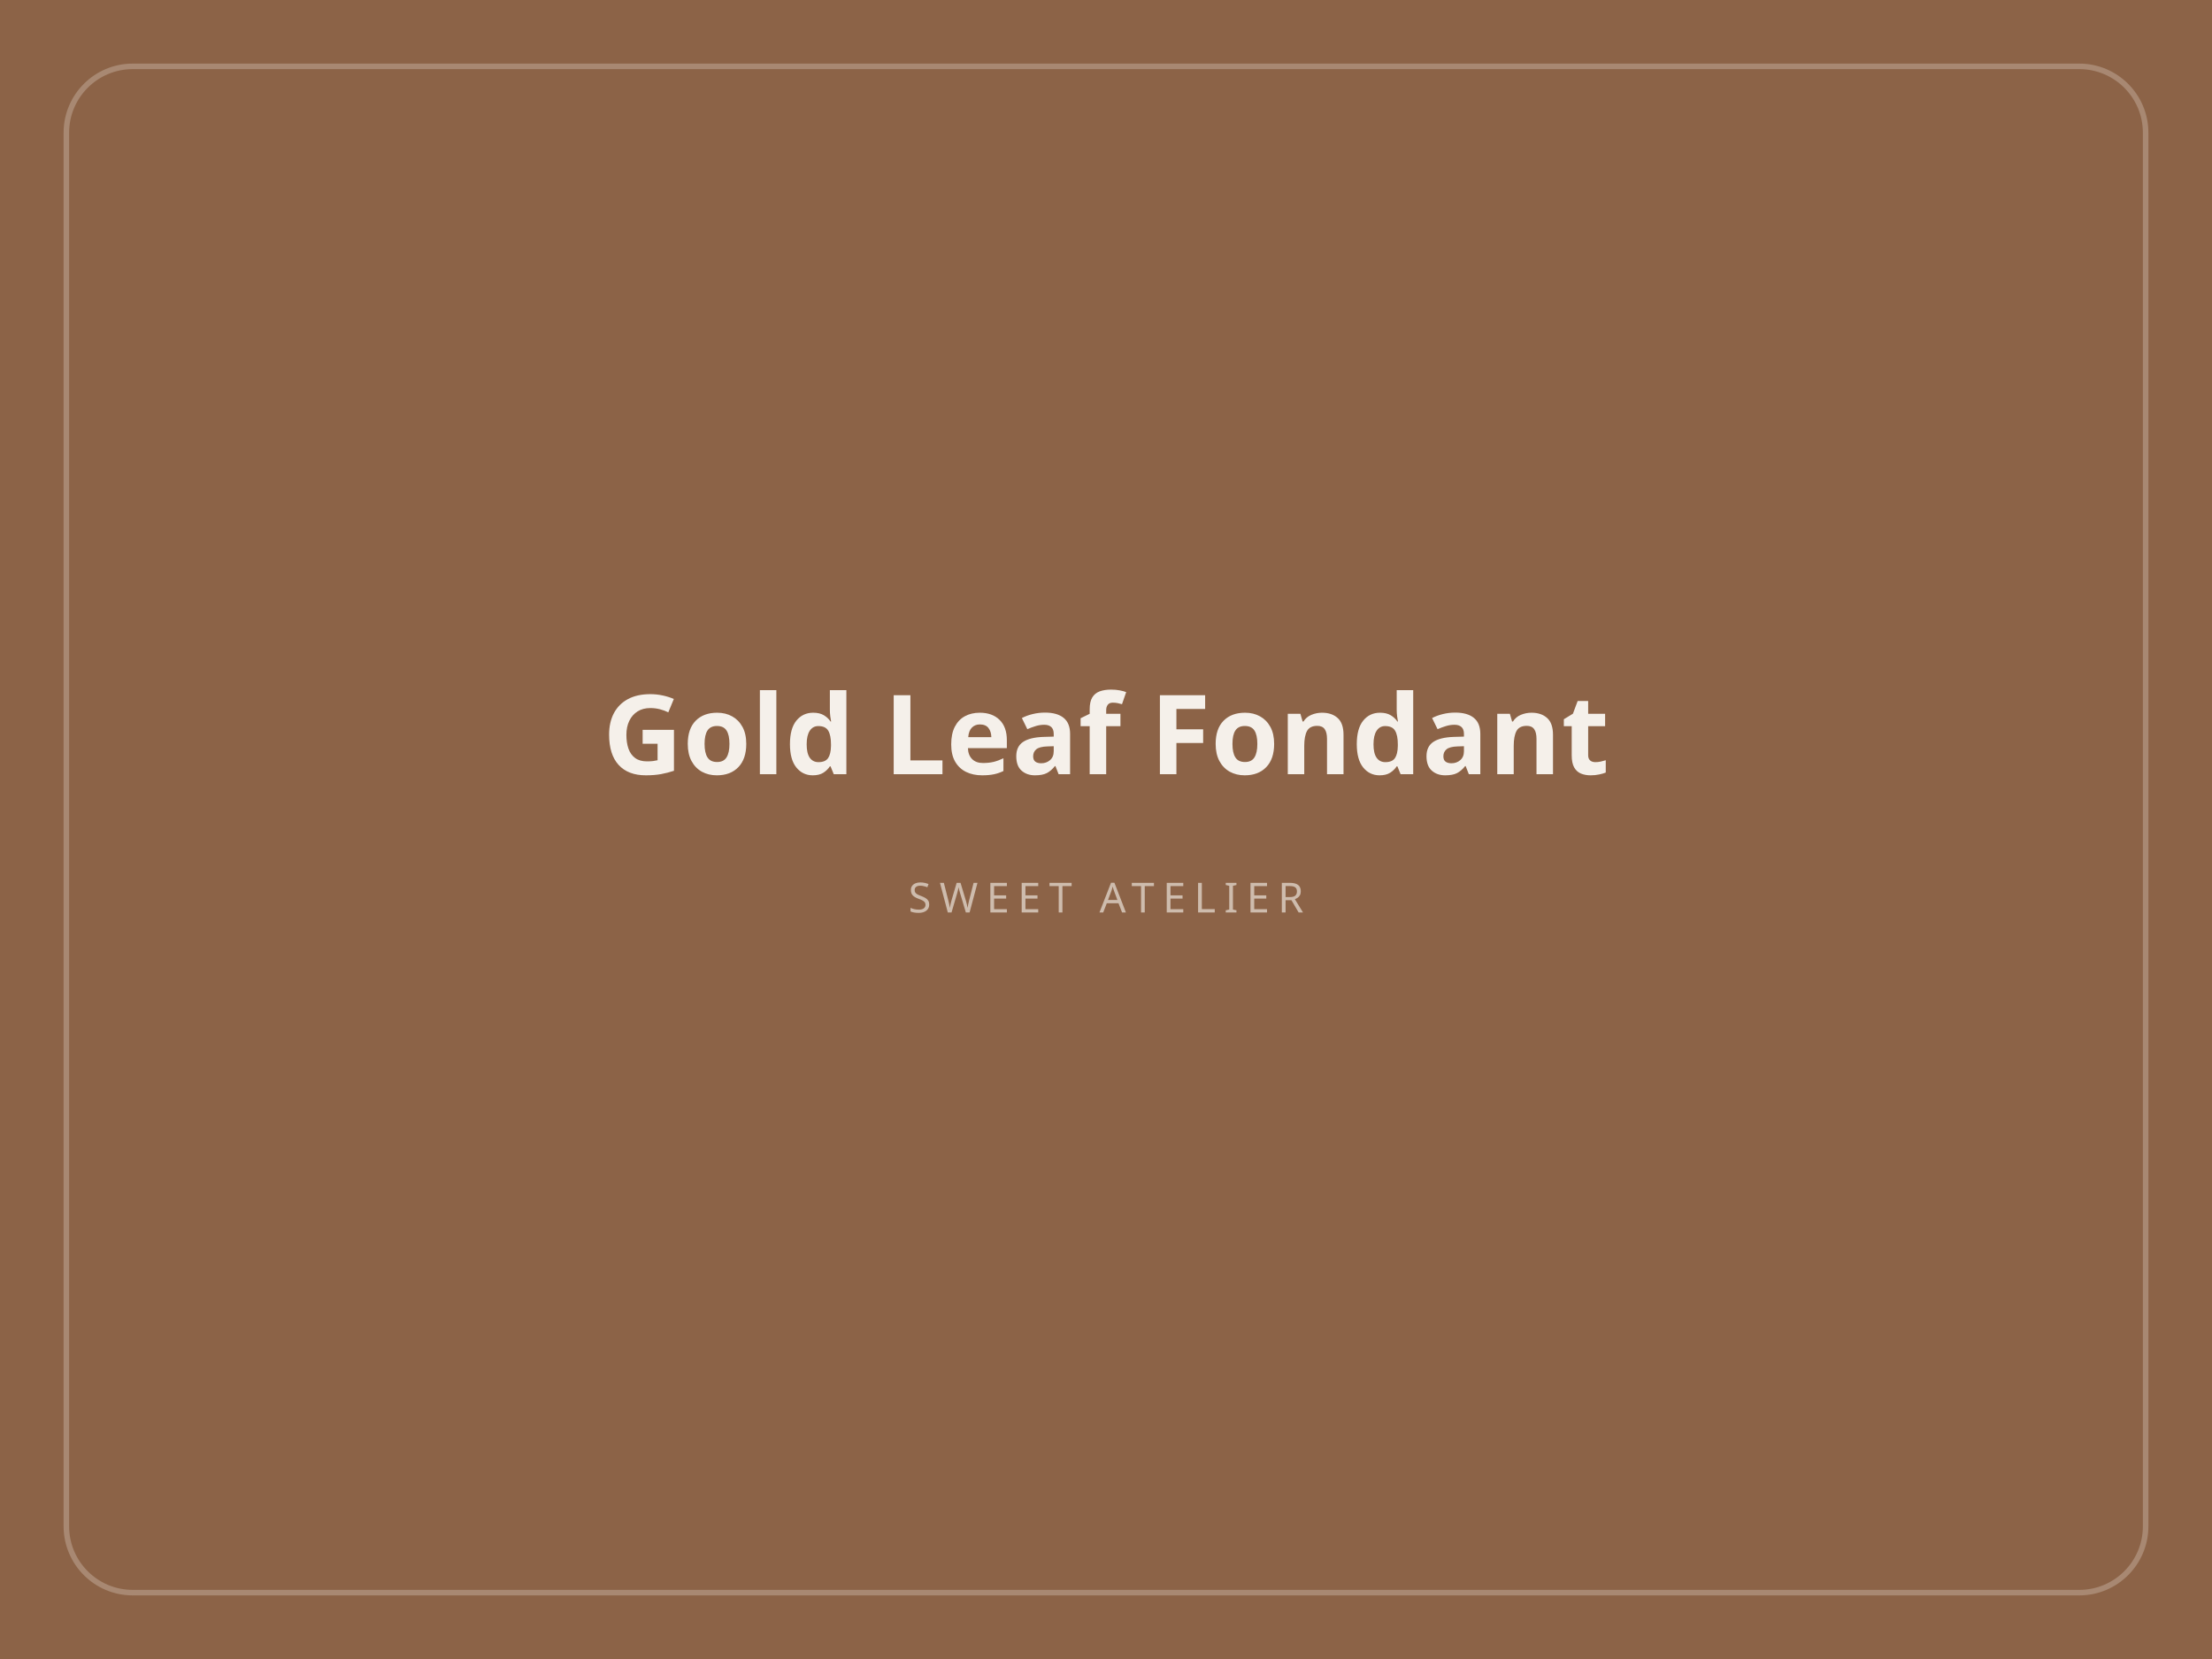
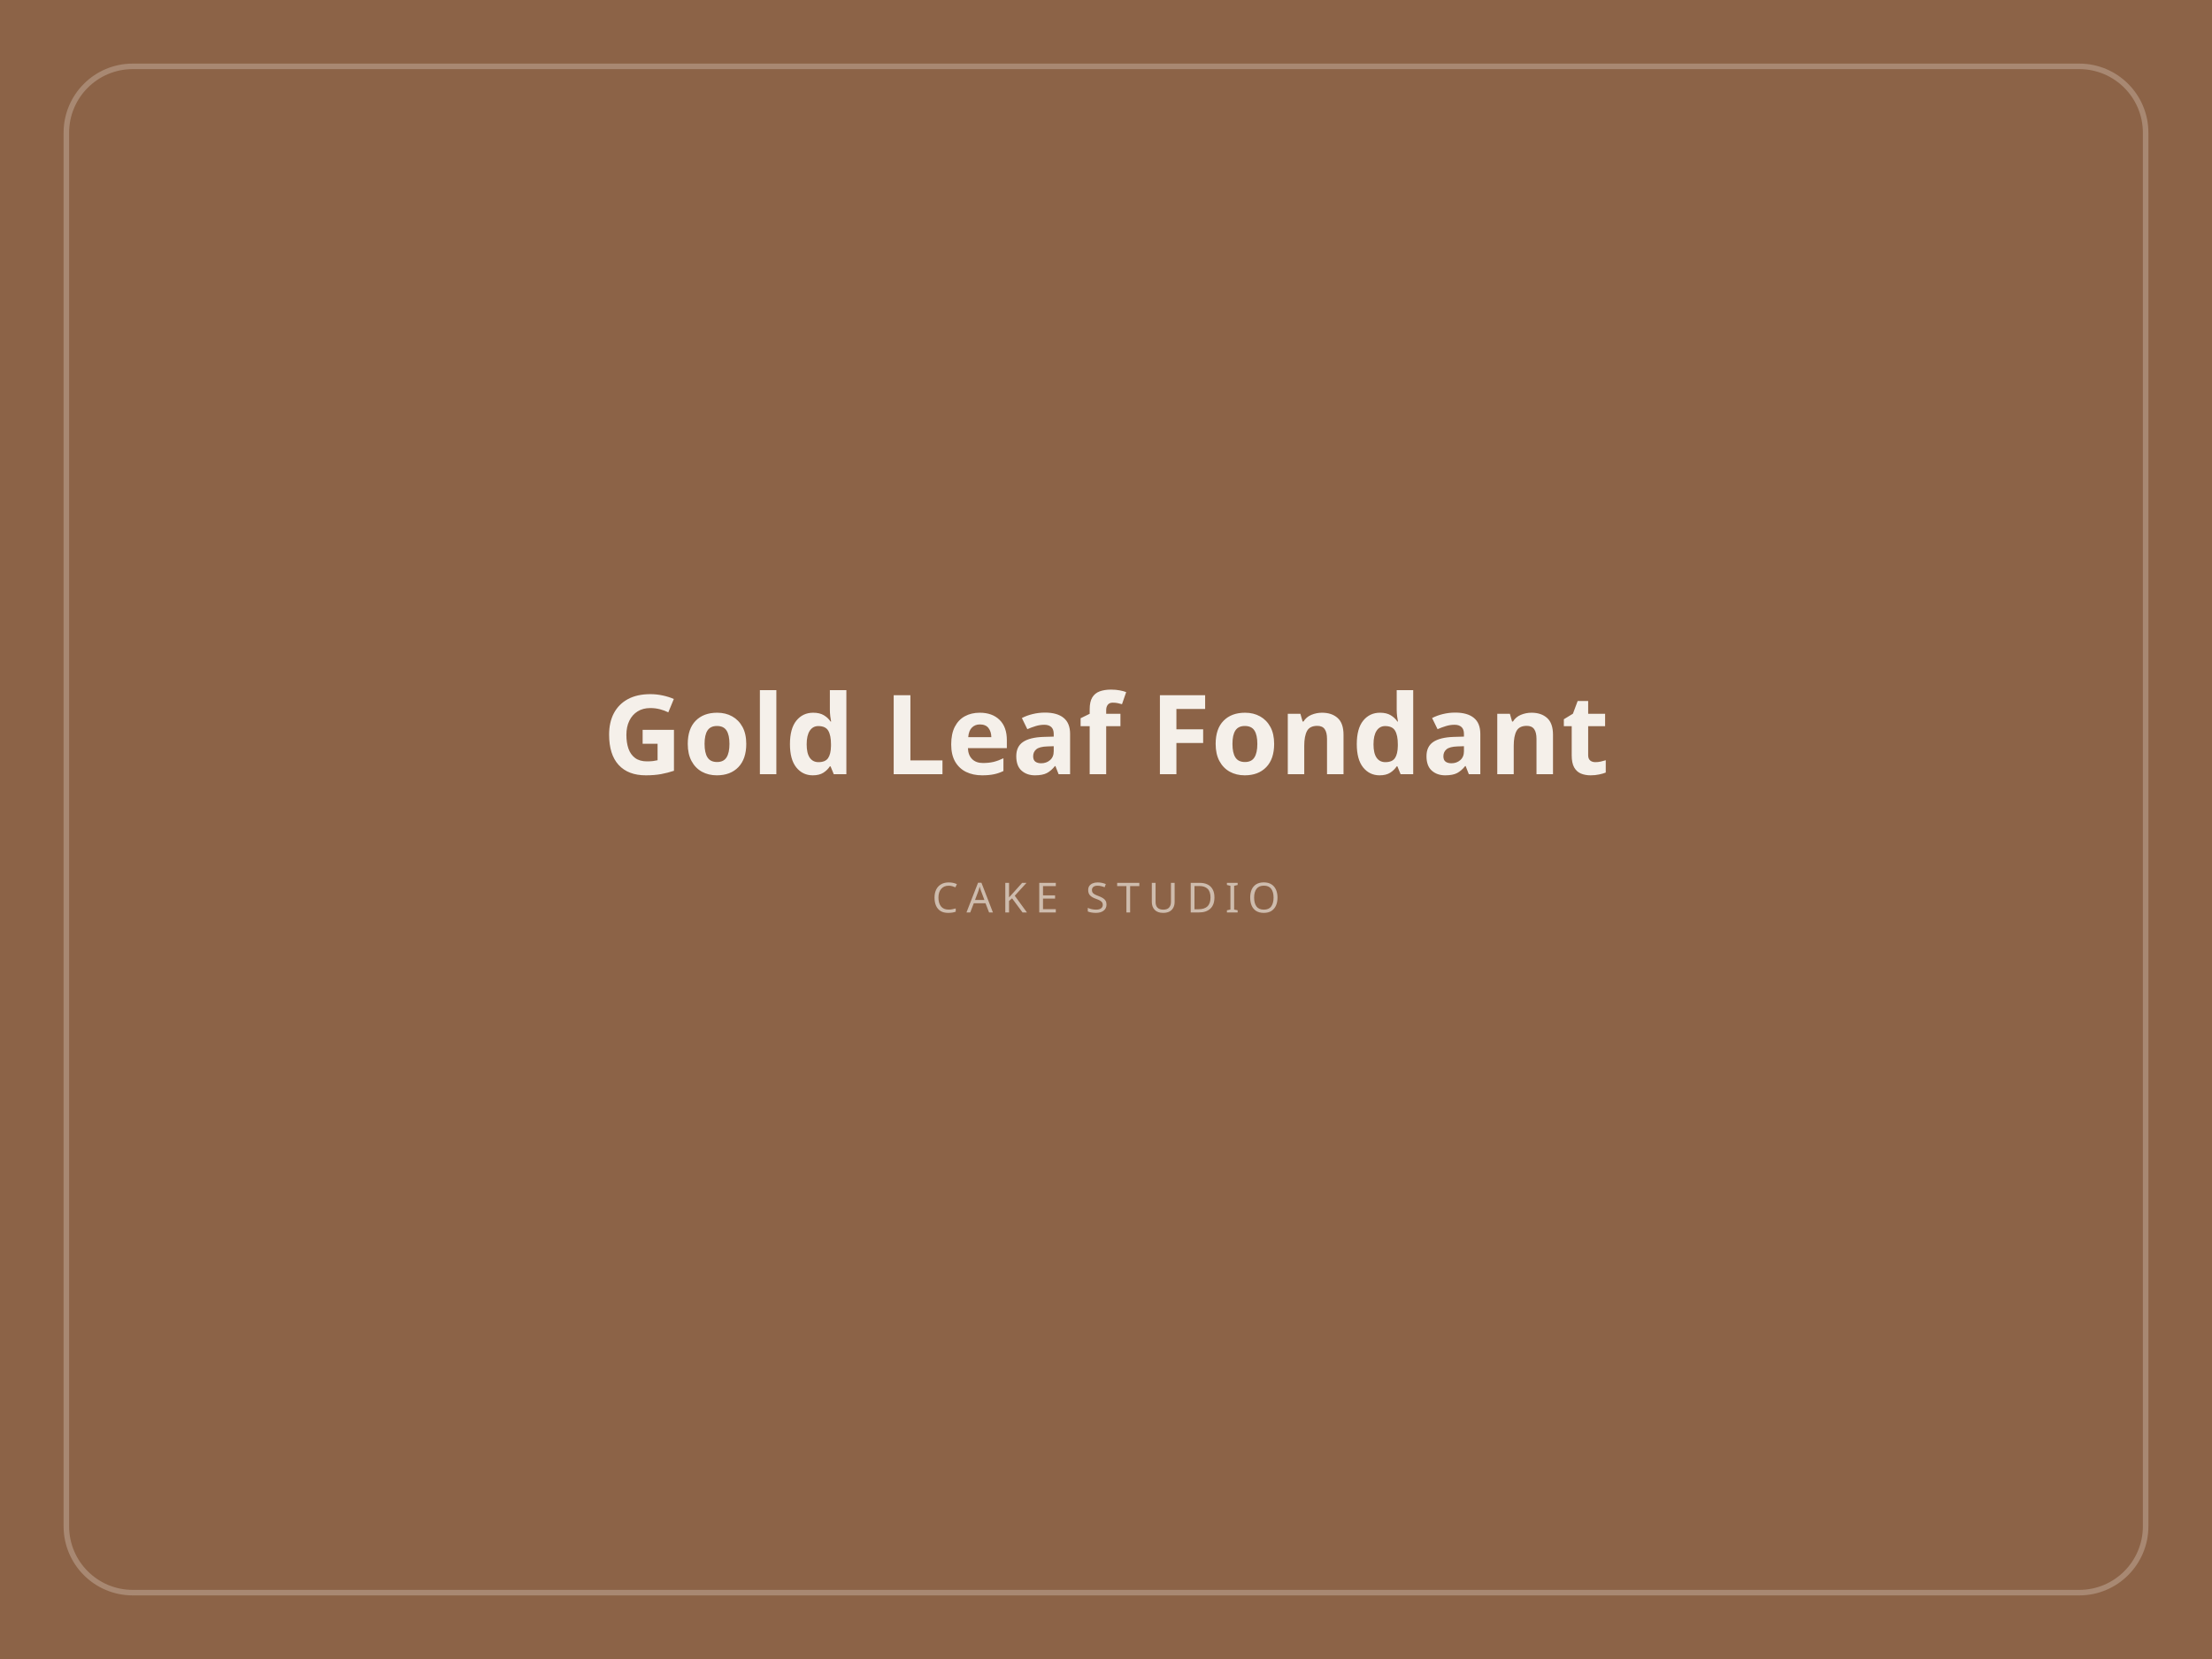
<svg xmlns="http://www.w3.org/2000/svg" viewBox="0 0 800 600" width="800" height="600">
  <rect width="800" height="600" fill="#8C6347" />
  <rect x="24" y="24" width="752" height="552" rx="24" fill="none" stroke="#FAF7F2" stroke-width="2" opacity="0.25" />
  <text x="400" y="280" text-anchor="middle" fill="#FAF7F2" font-family="'Outfit',sans-serif" font-size="40" font-weight="600" opacity="0.95">Gold Leaf Fondant</text>
-   <text x="400" y="330" text-anchor="middle" fill="#FAF7F2" font-family="'Plus Jakarta Sans',sans-serif" font-size="15" font-weight="500" letter-spacing="3" opacity="0.6">SWEET ATELIER</text>
+   <text x="400" y="330" text-anchor="middle" fill="#FAF7F2" font-family="'Plus Jakarta Sans',sans-serif" font-size="15" font-weight="500" letter-spacing="3" opacity="0.6">CAKE STUDIO</text>
</svg>
